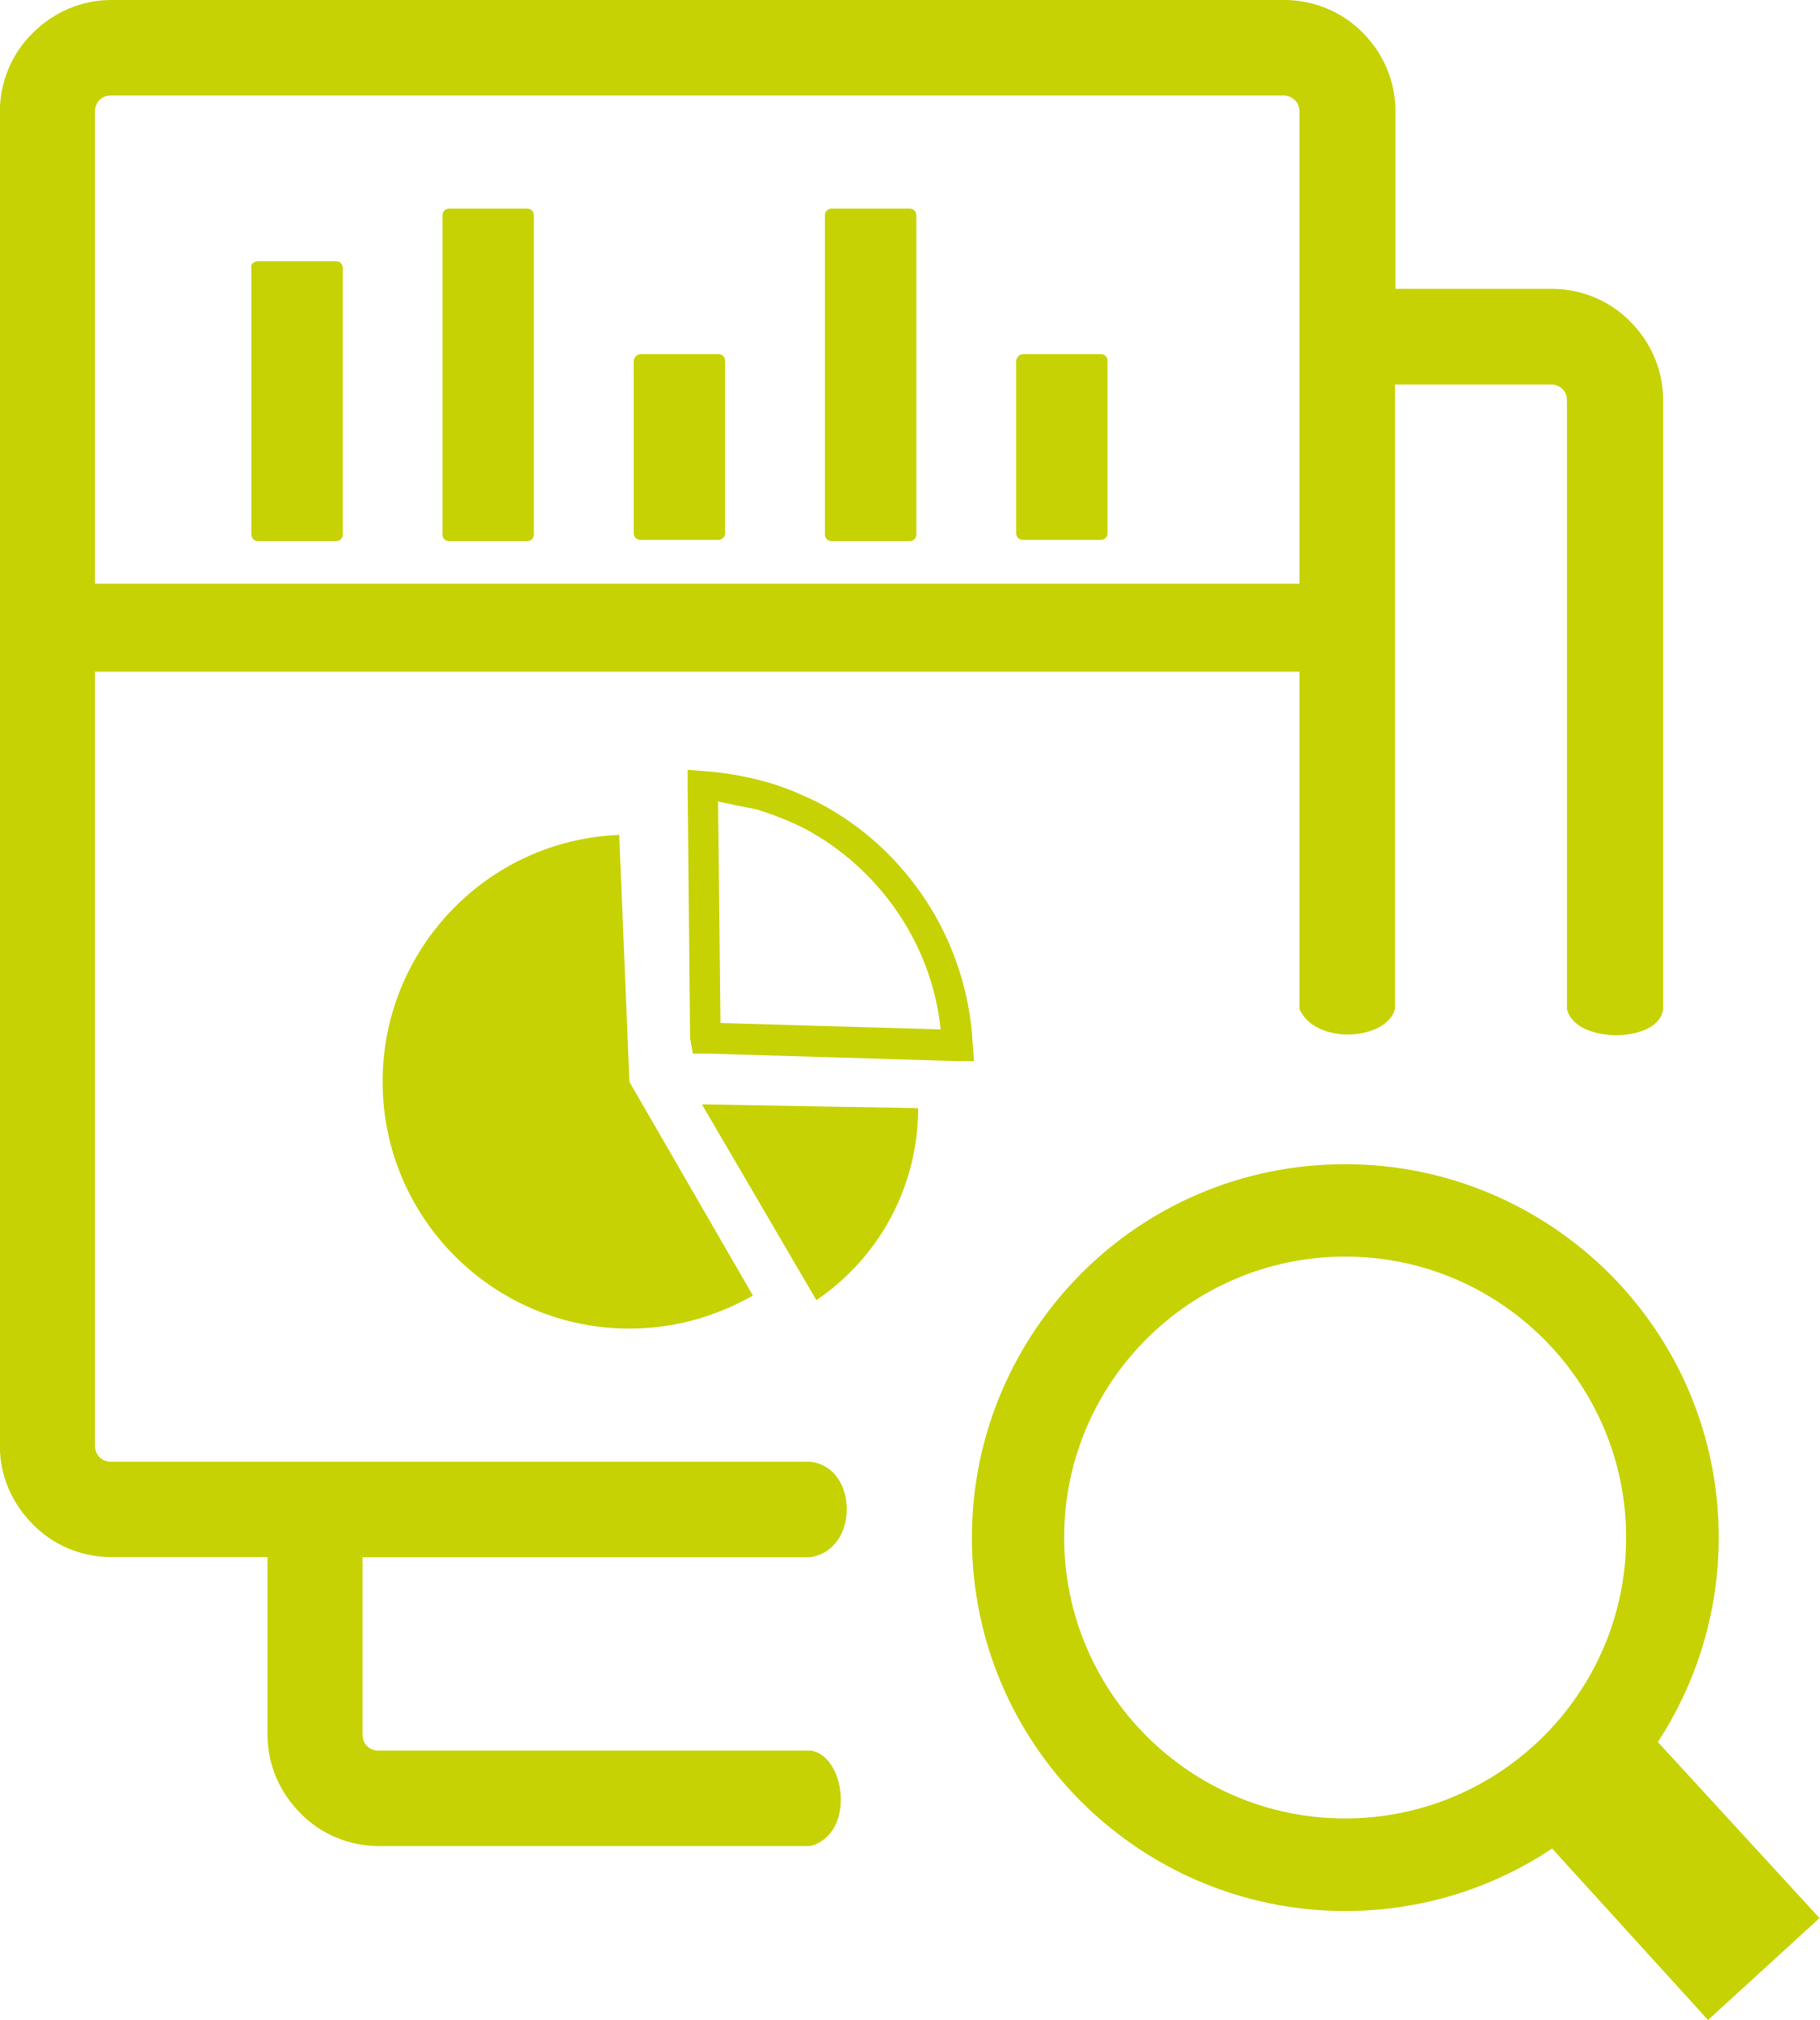
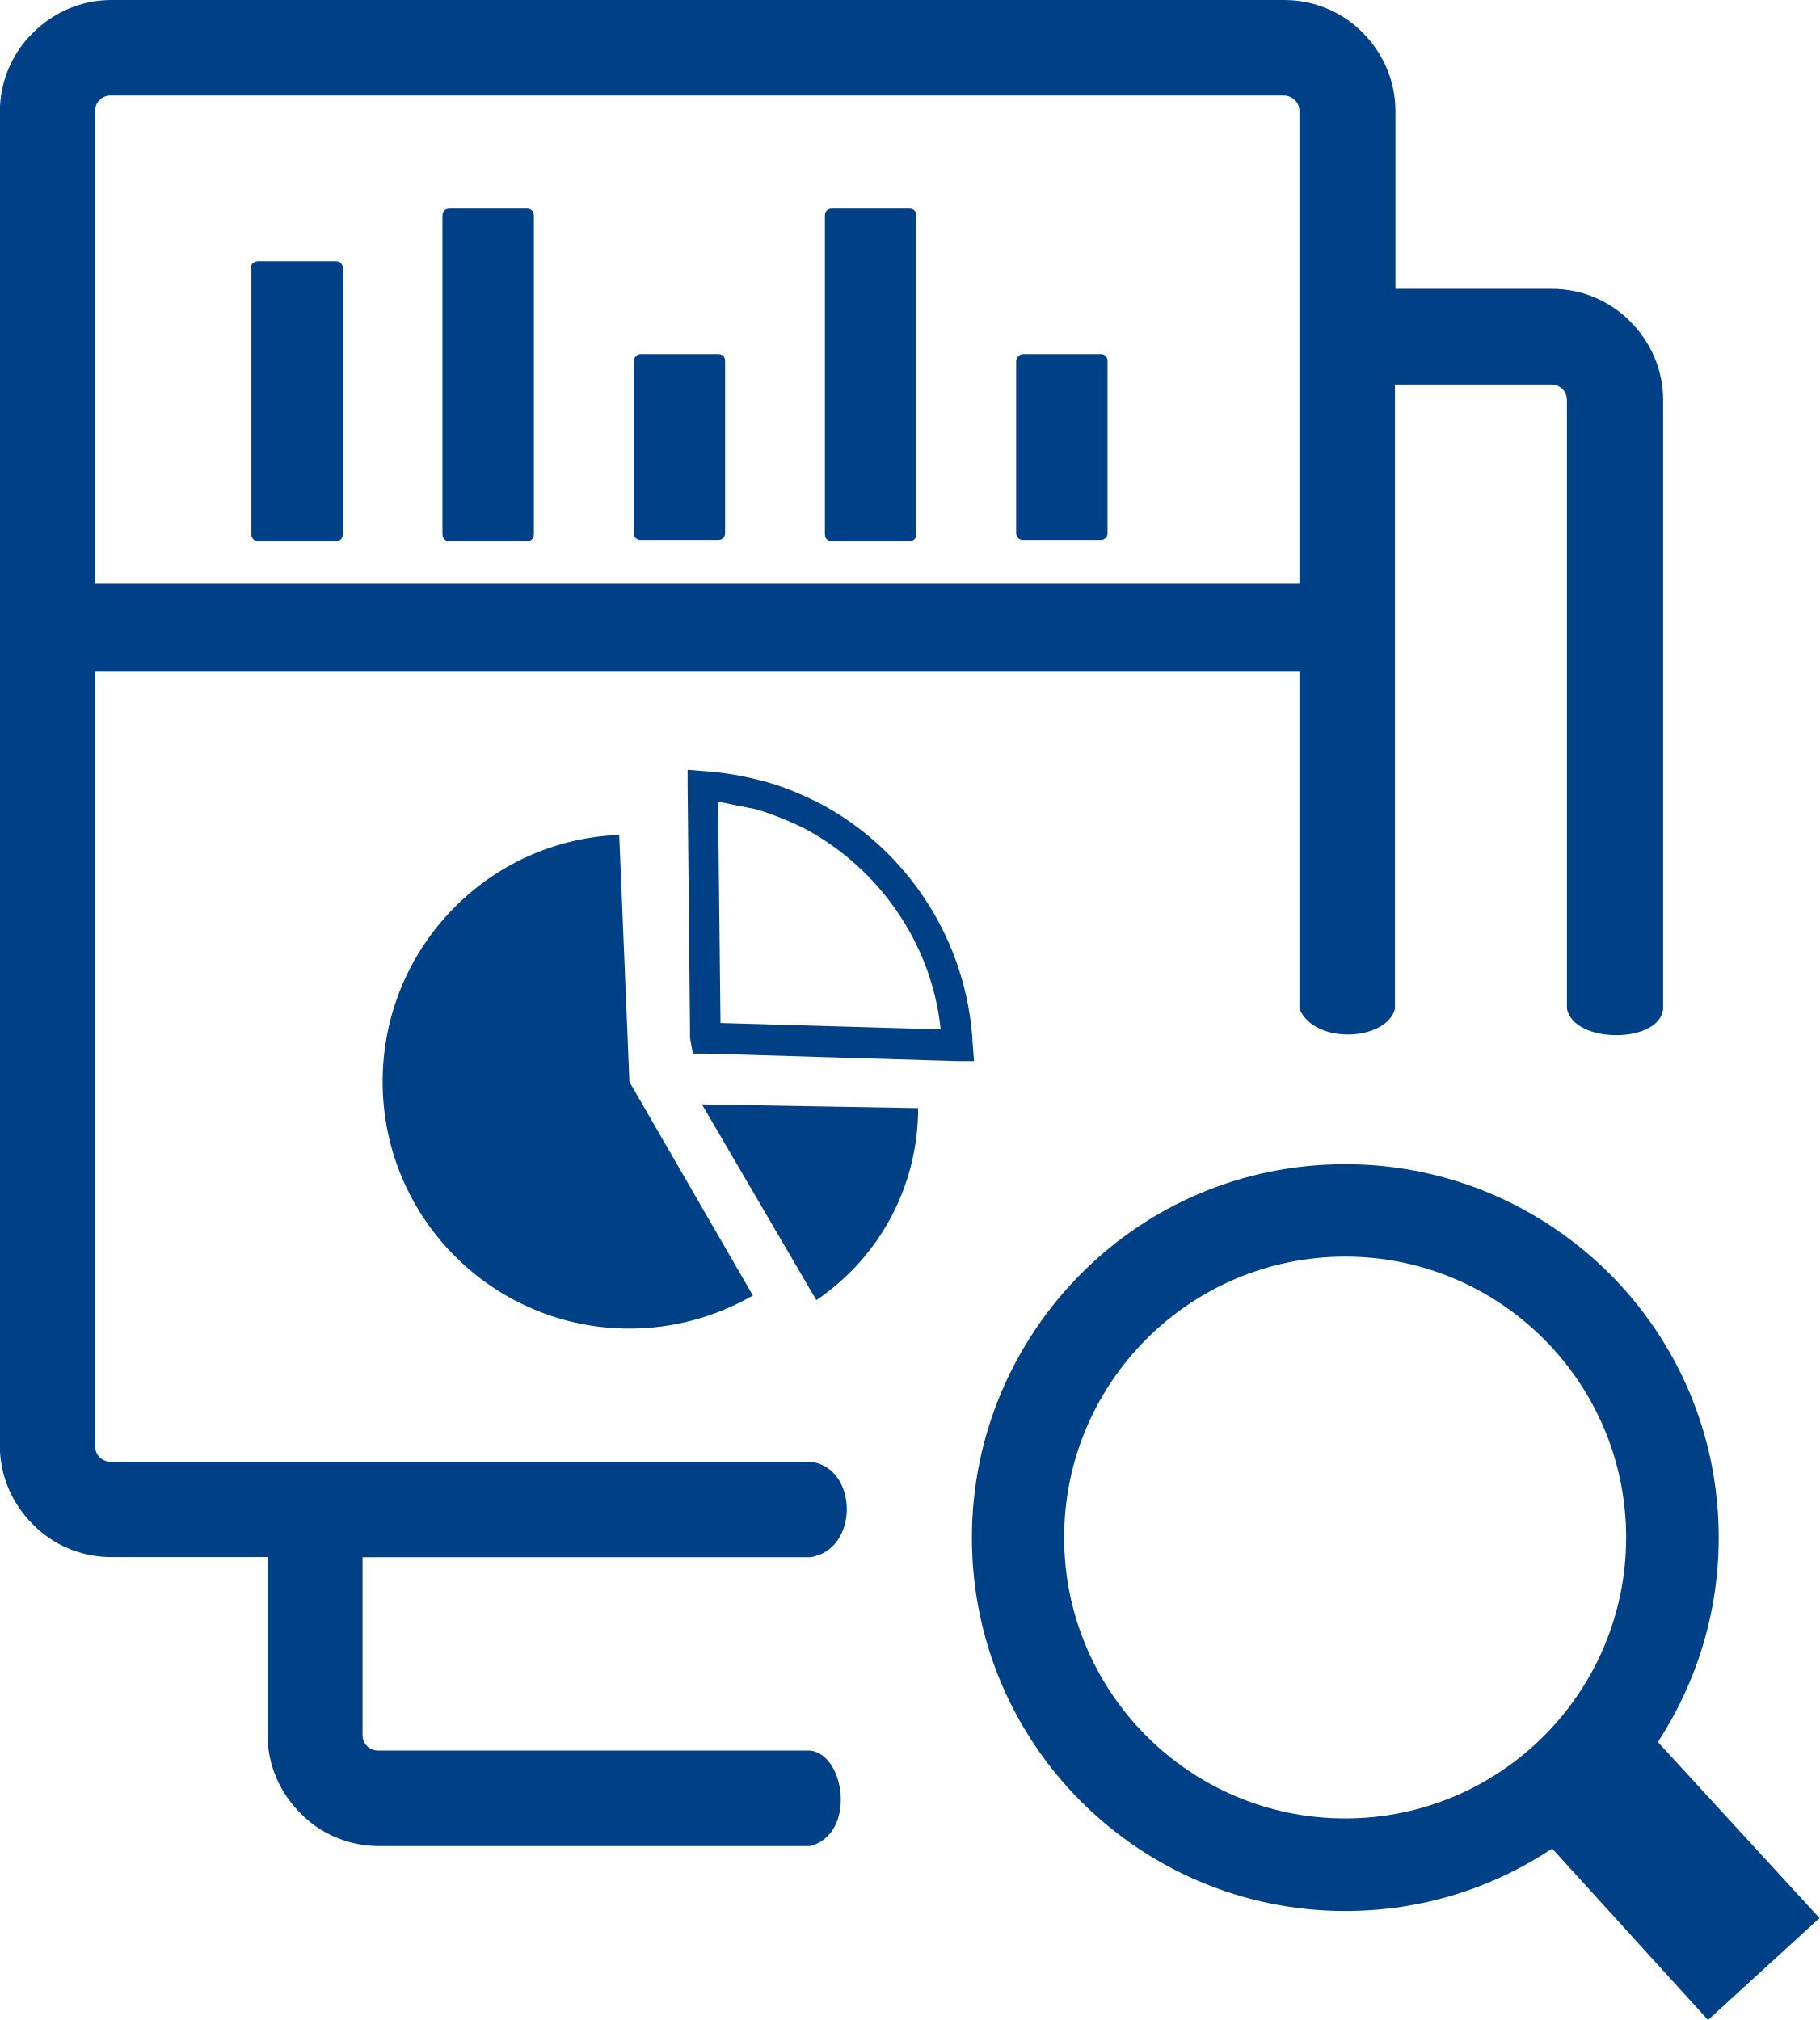
- <svg xmlns="http://www.w3.org/2000/svg" version="1.1" id="Layer_1" x="0px" y="0px" viewBox="0 0 110.66 122.88" fill="#C6D204" style="enable-background:new 0 0 110.66 122.88" xml:space="preserve">
+ <svg xmlns="http://www.w3.org/2000/svg" version="1.1" id="Layer_1" x="0px" y="0px" viewBox="0 0 110.66 122.88" fill="#004087" style="enable-background:new 0 0 110.66 122.88" xml:space="preserve">
  <style type="text/css">.st0{fill-rule:evenodd;clip-rule:evenodd;}</style>
  <g>
    <path class="st0" d="M81.81,70.82c6.27,0,11.95,2.55,16.07,6.65c4.12,4.12,6.65,9.78,6.65,16.07c0,4.58-1.37,8.86-3.7,12.43 l9.83,10.71l-6.78,6.2l-9.48-10.43c-3.6,2.4-7.93,3.8-12.58,3.8c-6.27,0-11.95-2.55-16.06-6.65c-4.12-4.12-6.65-9.78-6.65-16.06 c0-6.27,2.55-11.95,6.65-16.07C69.86,73.35,75.53,70.82,81.81,70.82L81.81,70.82L81.81,70.82z M5.78,40.86L5.78,40.86l0,47.09 c0,0.27,0.1,0.52,0.27,0.69c0.17,0.17,0.41,0.28,0.69,0.28h42.53c2.93,0.3,3.02,5.37,0,5.81H22.05v10.8c0,0.28,0.1,0.52,0.28,0.69 c0.17,0.17,0.41,0.27,0.69,0.27l26.26,0c2.12,0.24,2.81,5.06,0,5.81H23.05c-1.86,0-3.58-0.76-4.78-2c-1.24-1.24-2-2.92-2-4.78 l0-10.8h-9.5c-1.86,0-3.58-0.76-4.78-2c-1.24-1.24-2-2.92-2-4.78V6.78C0,4.92,0.76,3.2,2,2c1.24-1.24,2.92-2,4.78-2H78.1 c1.86,0,3.58,0.76,4.78,1.99c1.24,1.24,1.99,2.93,1.99,4.78v10.8l0,0l0,0h9.5c1.86,0,3.58,0.76,4.78,1.99c1.24,1.24,2,2.93,2,4.78 v37.03c-0.2,2.12-5.41,2.15-5.85,0V24.36c0-0.28-0.1-0.52-0.27-0.69c-0.17-0.17-0.41-0.28-0.69-0.28h-9.5v37.99 c-0.51,1.92-4.84,2.21-5.81,0V40.86h0H5.78L5.78,40.86z M5.78,35.51L5.78,35.51h73.25h0V6.78c0-0.28-0.1-0.52-0.28-0.69 c-0.17-0.17-0.41-0.28-0.69-0.28H6.74c-0.28,0-0.52,0.1-0.69,0.28C5.88,6.26,5.78,6.5,5.78,6.78V35.51L5.78,35.51z M38.96,21.54 h4.72c0.25,0,0.42,0.17,0.42,0.42v10.46c0,0.25-0.17,0.42-0.42,0.42h-4.72c-0.25,0-0.42-0.17-0.42-0.42V21.96 C38.54,21.8,38.71,21.54,38.96,21.54L38.96,21.54L38.96,21.54L38.96,21.54z M62.22,21.54h4.72c0.25,0,0.42,0.17,0.42,0.42v10.46 c0,0.25-0.17,0.42-0.42,0.42h-4.72c-0.25,0-0.42-0.17-0.42-0.42V21.96C61.8,21.8,61.97,21.54,62.22,21.54L62.22,21.54L62.22,21.54 L62.22,21.54z M50.59,12.69h4.72c0.26,0,0.42,0.17,0.42,0.42v19.39c0,0.25-0.17,0.42-0.42,0.42h-4.72c-0.25,0-0.42-0.17-0.42-0.42 V13.11C50.17,12.86,50.34,12.69,50.59,12.69L50.59,12.69L50.59,12.69L50.59,12.69z M15.71,15.89h4.72c0.25,0,0.42,0.17,0.42,0.42 v16.19c0,0.25-0.17,0.42-0.42,0.42h-4.72c-0.25,0-0.42-0.17-0.42-0.42V16.32C15.21,16.06,15.46,15.89,15.71,15.89L15.71,15.89 L15.71,15.89L15.71,15.89L15.71,15.89z M27.33,12.69h4.72c0.25,0,0.42,0.17,0.42,0.42v19.39c0,0.25-0.17,0.42-0.42,0.42h-4.72 c-0.25,0-0.42-0.17-0.42-0.42V13.11C26.91,12.86,27.08,12.69,27.33,12.69L27.33,12.69L27.33,12.69L27.33,12.69z M42.69,67.18 l13.15,0.23c0,4.72-2.32,9.05-6.19,11.68L42.69,67.18L42.69,67.18L42.69,67.18L42.69,67.18z M41.97,63.16l-0.15-15.32v-1.01 l1.01,0.08l0,0l0,0c1.24,0.08,2.48,0.31,3.64,0.62c1.16,0.31,2.24,0.77,3.33,1.31c5.34,2.79,9.05,8.36,9.36,14.7l0.08,1.01h-1.01 l-15.24-0.46h-0.85L41.97,63.16L41.97,63.16L41.97,63.16L41.97,63.16z M43.67,48.76l0.15,13.47l13.39,0.39 c-0.54-5.26-3.79-9.83-8.28-12.22C48,49.93,47,49.54,45.99,49.23C45.14,49.07,44.44,48.92,43.67,48.76L43.67,48.76L43.67,48.76 L43.67,48.76z M38.28,65.81l7.51,13c-2.32,1.32-4.87,2.01-7.51,2.01c-8.28,0-15.01-6.73-15.01-15.02c0-8.05,6.35-14.7,14.39-15.01 L38.28,65.81L38.28,65.81L38.28,65.81L38.28,65.81z M93.89,81.45c-3.09-3.09-7.36-5.01-12.08-5.01c-4.71,0-8.99,1.92-12.08,5.01 c-3.09,3.09-5.01,7.36-5.01,12.08c0,4.71,1.92,8.99,5.01,12.08c3.09,3.09,7.36,5.01,12.08,5.01c4.71,0,8.99-1.92,12.08-5.01 c3.09-3.09,5.01-7.37,5.01-12.08C98.9,88.82,96.98,84.54,93.89,81.45L93.89,81.45L93.89,81.45L93.89,81.45z" />
  </g>
</svg>
